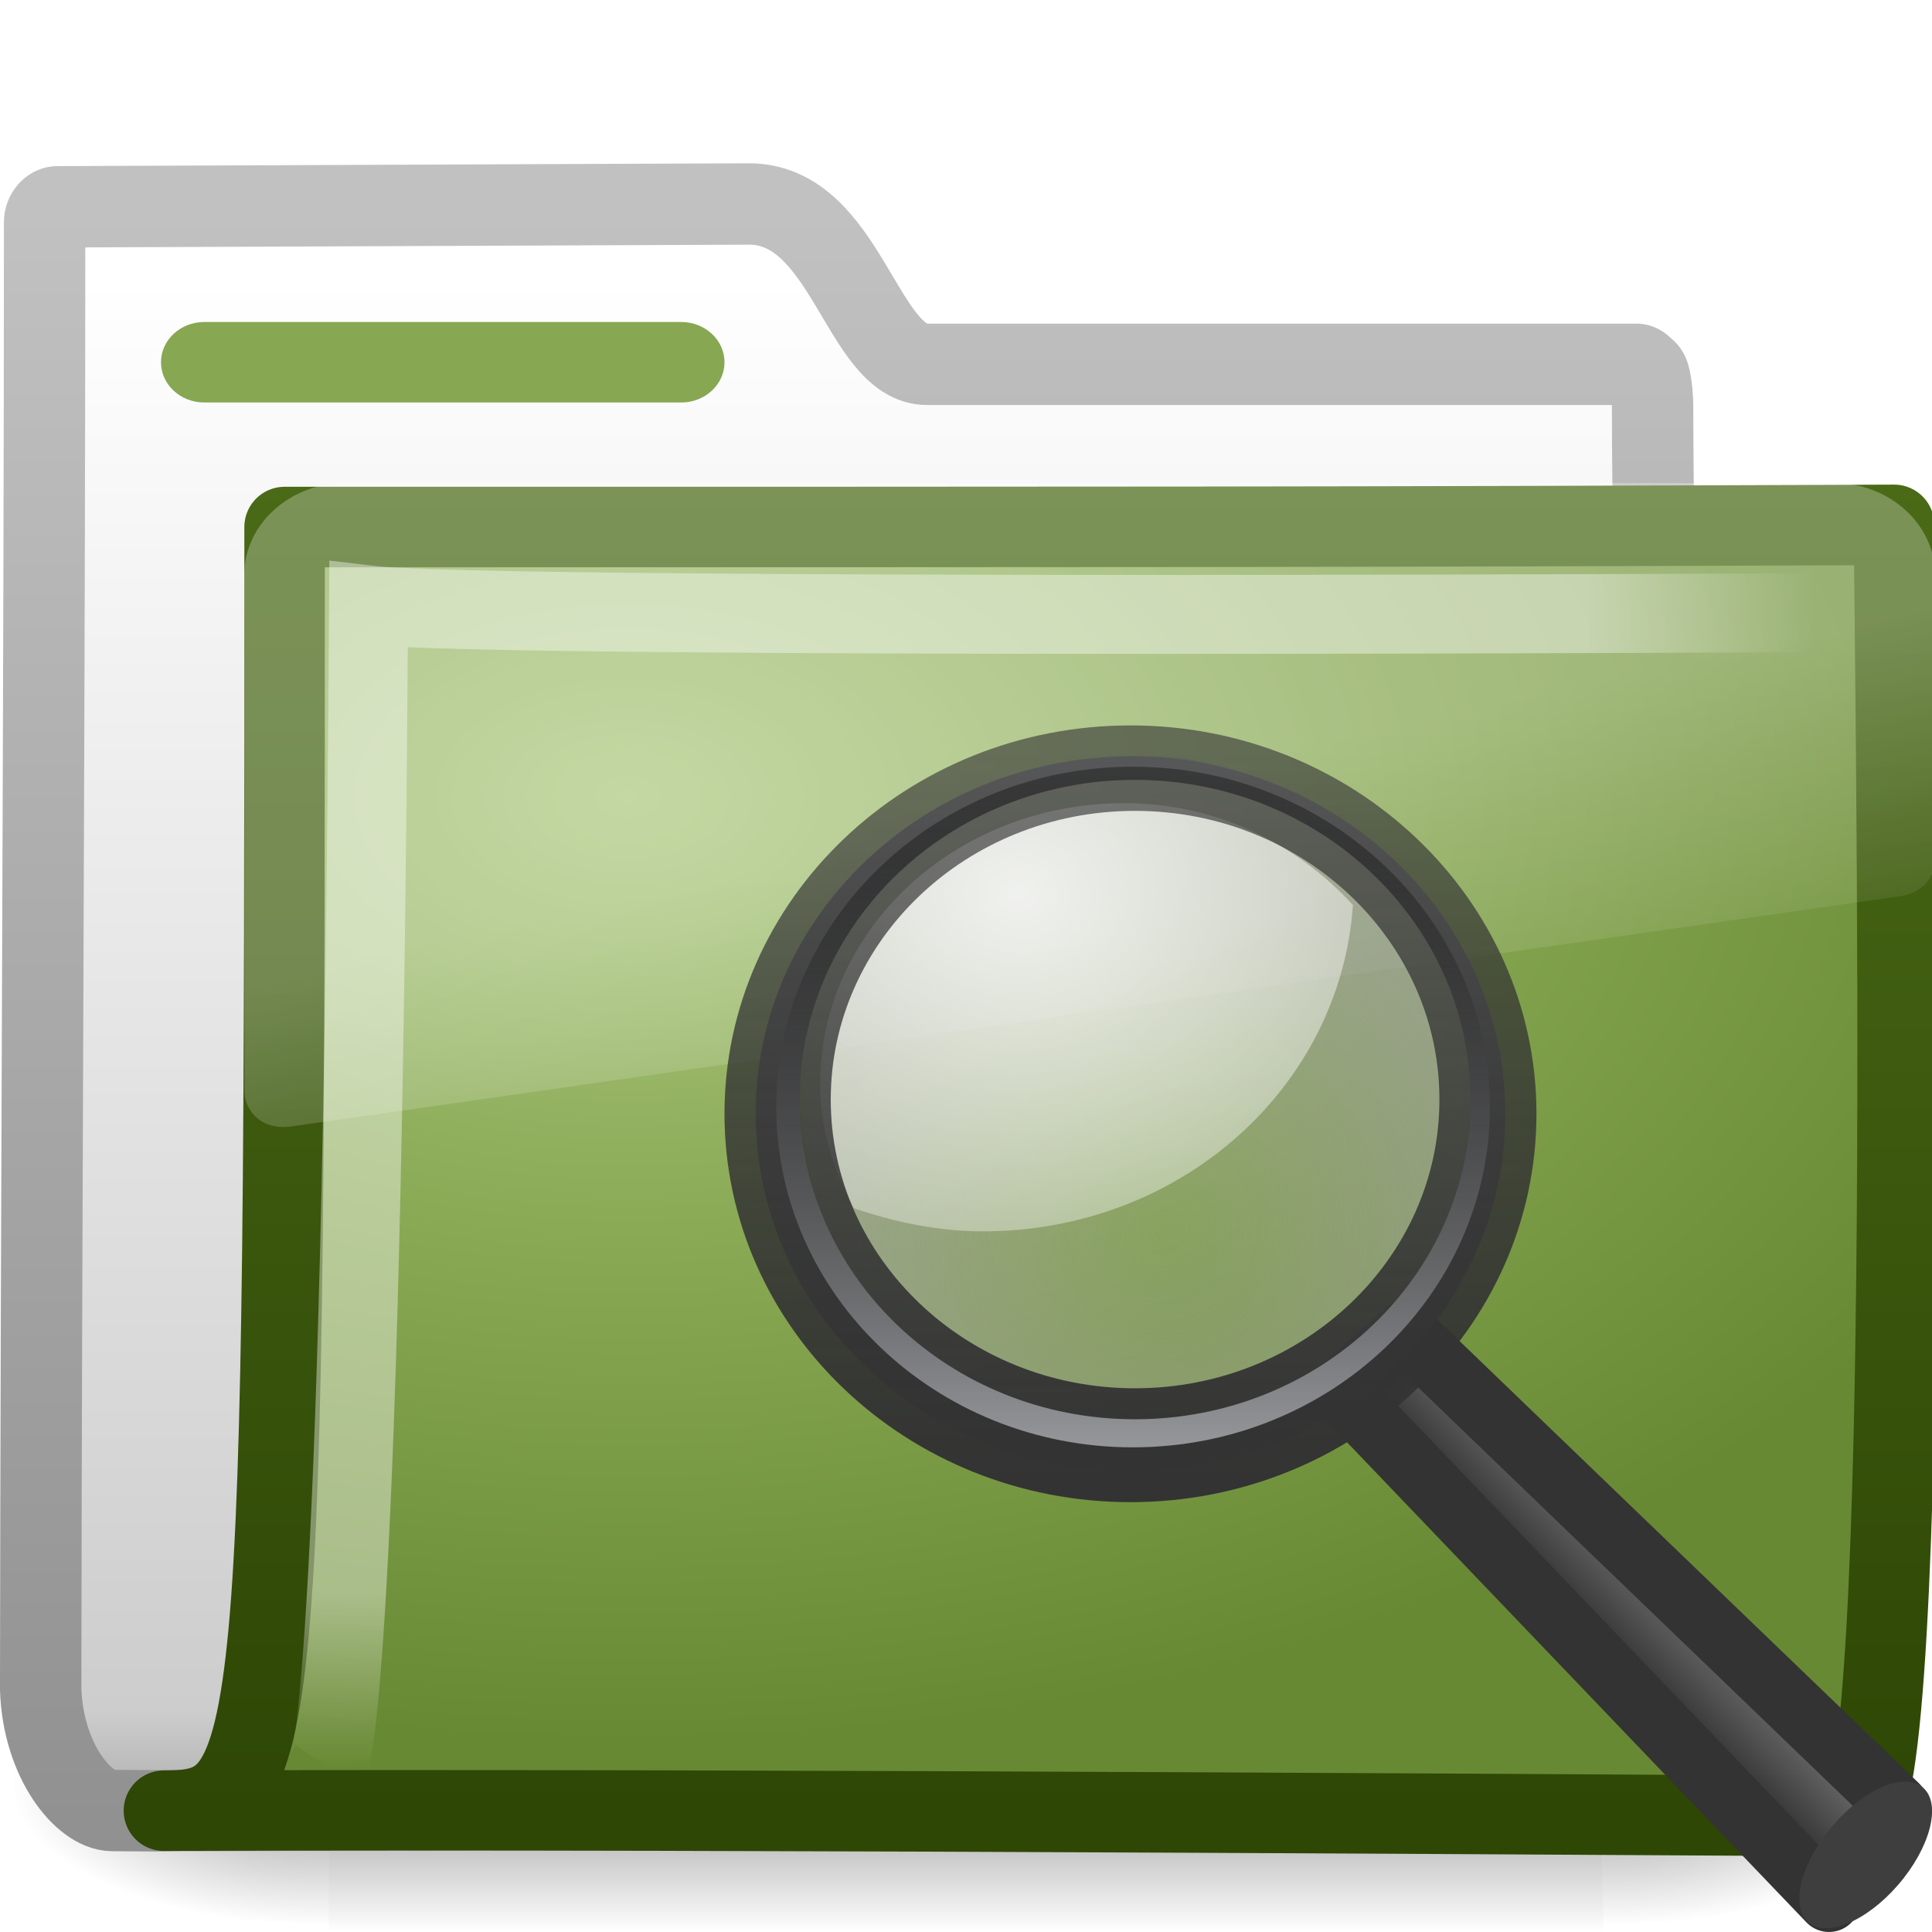
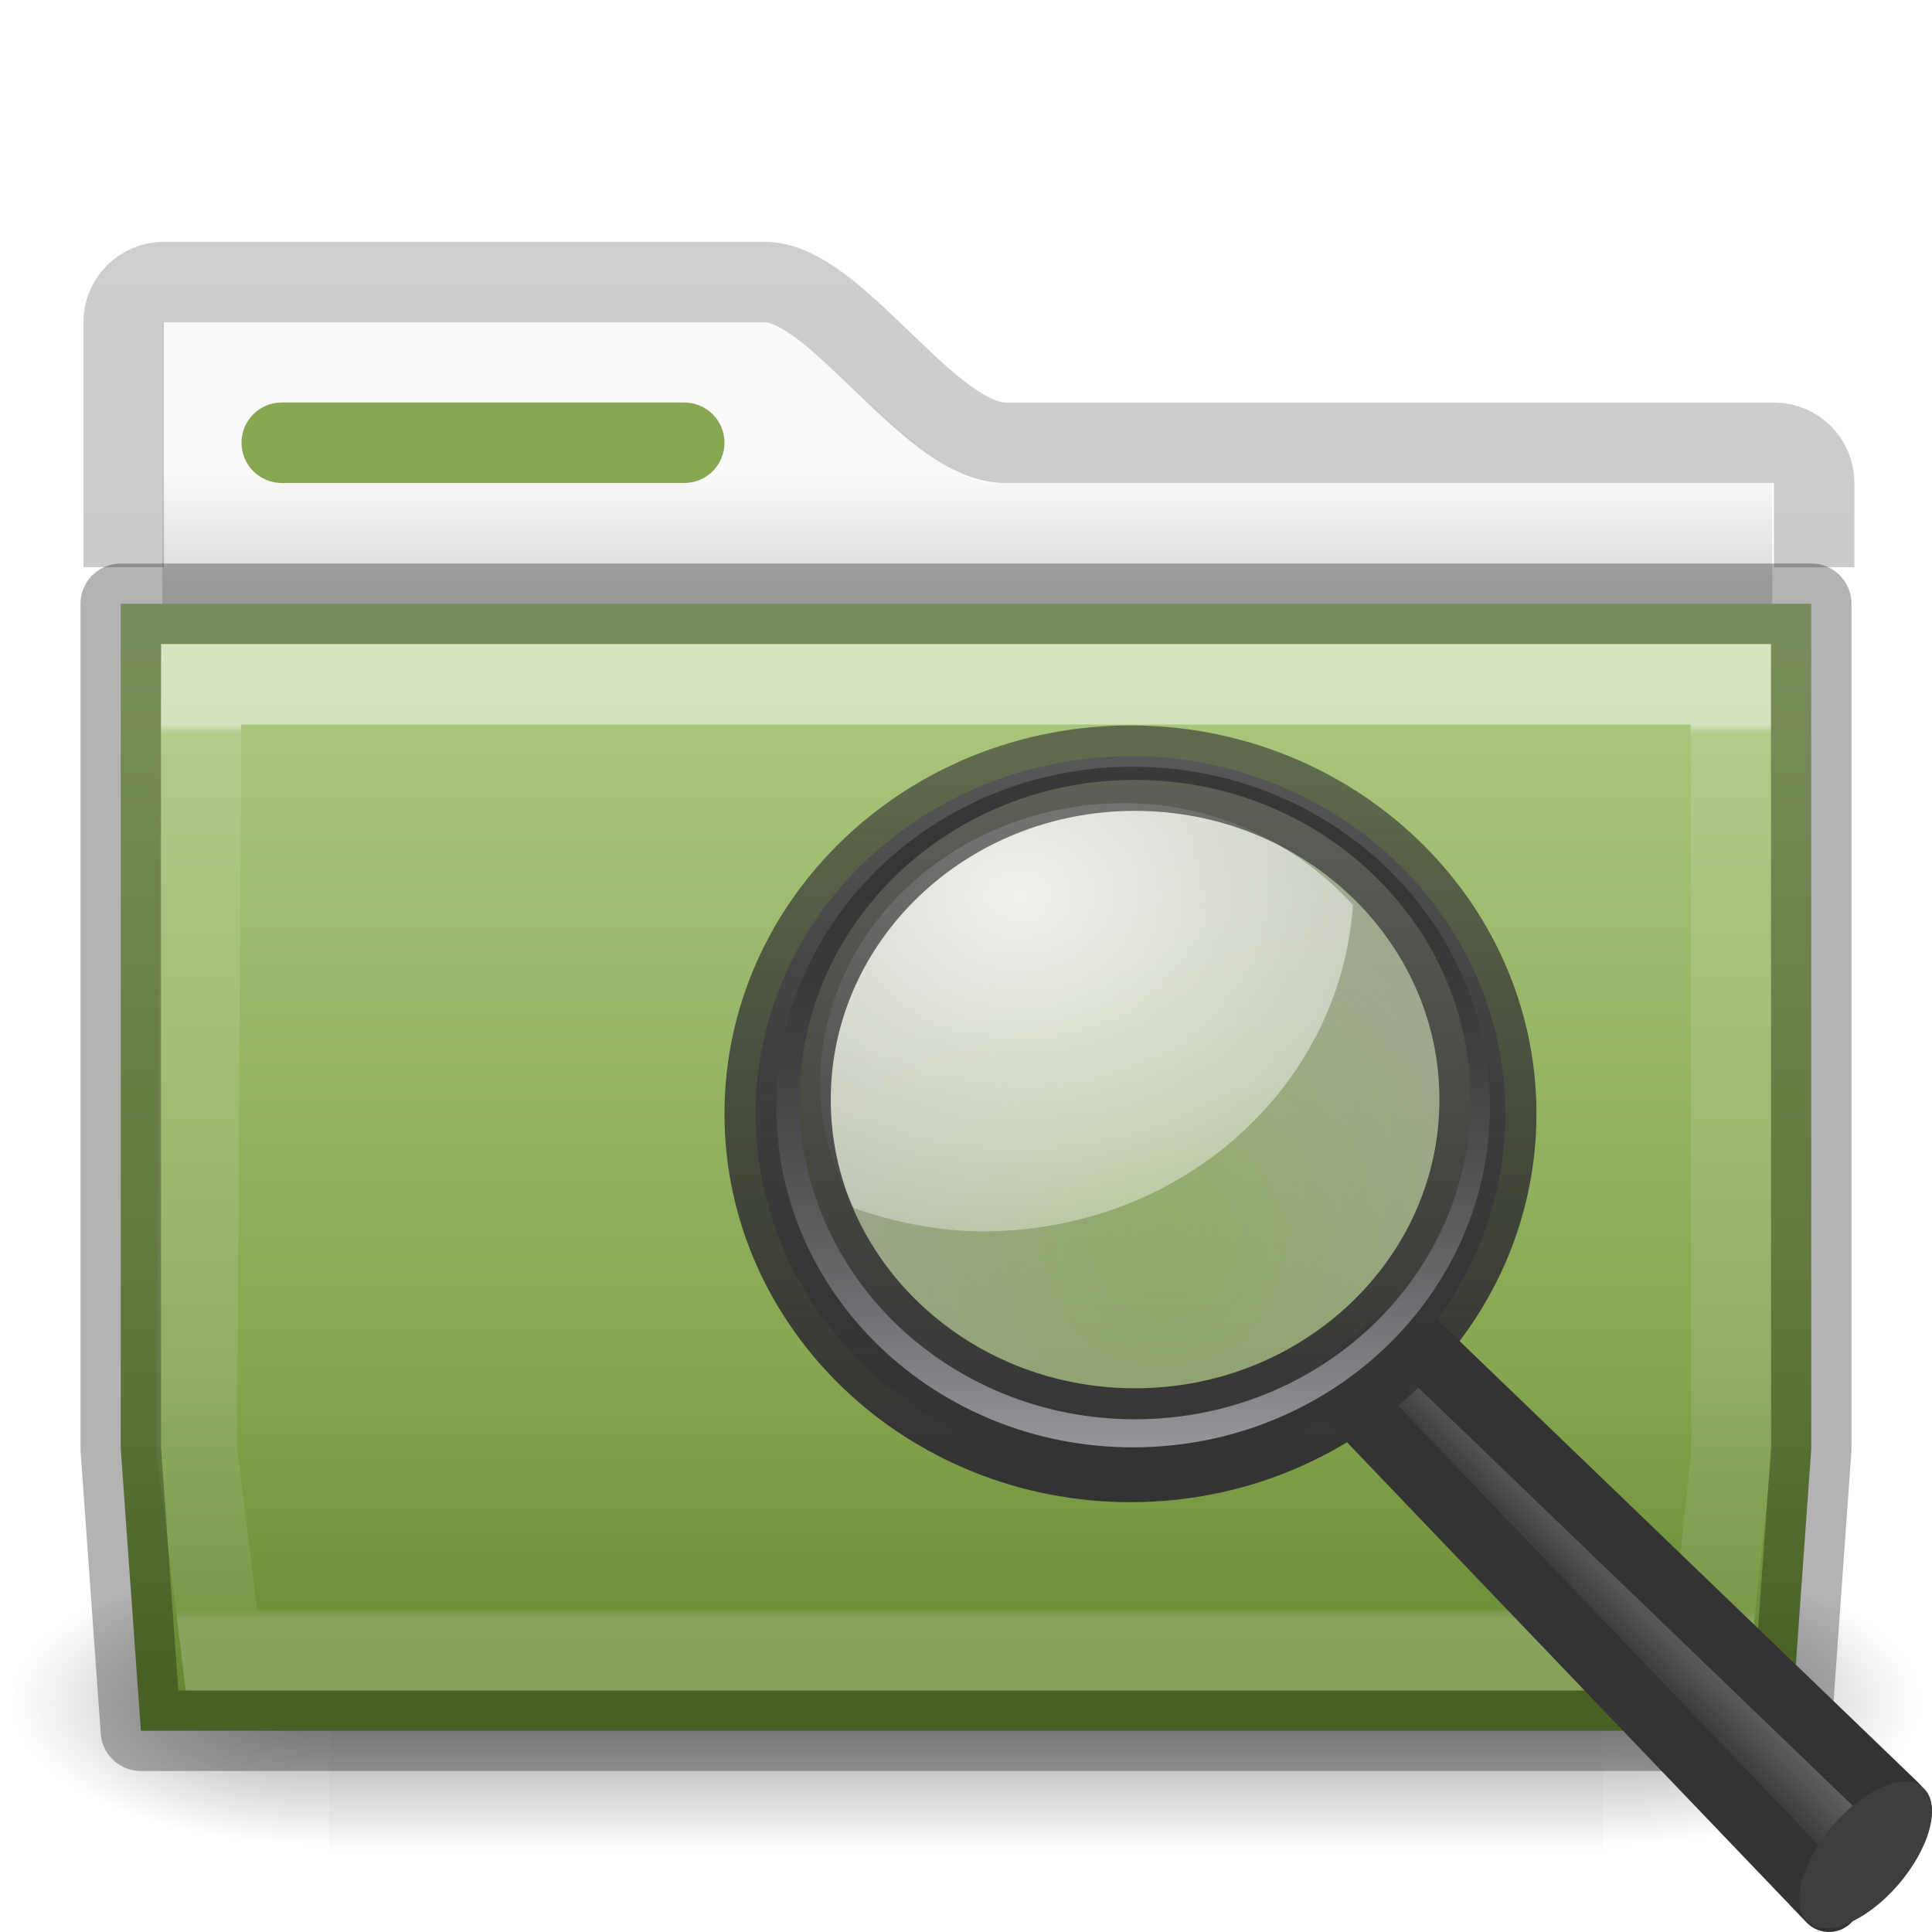
- <svg xmlns="http://www.w3.org/2000/svg" xmlns:xlink="http://www.w3.org/1999/xlink" id="svg3272" height="24" width="24" version="1.0">
-   <defs id="defs3274">
-     <linearGradient id="linearGradient2659" y2="11.949" gradientUnits="userSpaceOnUse" x2="173.1" gradientTransform="matrix(.95235 0 0 .95235 -117.1 -1.9494)" y1="75.319" x1="173.1">
-       <stop id="stop6211" style="stop-color:#96979b" offset="0" />
-       <stop id="stop6213" style="stop-opacity:.341" offset="1" />
+ <svg xmlns="http://www.w3.org/2000/svg" xmlns:xlink="http://www.w3.org/1999/xlink" id="svg10994" height="24" width="24" version="1.1">
+   <defs id="defs10996">
+     <linearGradient id="linearGradient4280">
+       <stop id="stop4282" offset="0" style="stop-color:#000000;stop-opacity:0.318" />
+       <stop id="stop4284" offset="1" style="stop-color:#000000;stop-opacity:0.239" />
    </linearGradient>
-     <linearGradient id="linearGradient2657" y2="4.536" gradientUnits="userSpaceOnUse" x2="41.485" gradientTransform="matrix(.13233 0 0 .13755 7.6677 7.6826)" y1="68.292" x1="41.542">
-       <stop id="stop11106" style="stop-color:#333" offset="0" />
-       <stop id="stop11108" style="stop-color:#333;stop-opacity:.612" offset="1" />
+     <linearGradient gradientTransform="matrix(0.6276264,0,0,0.7245642,2.973068,4.627368)" gradientUnits="userSpaceOnUse" xlink:href="#linearGradient3454-2-5-0-3-4-1" id="linearGradient4440-9" y2="21.387" x2="27.557" y1="6.035" x1="27.557" />
+     <linearGradient id="linearGradient3454-2-5-0-3-4-1">
+       <stop offset="0" style="stop-color:#ffffff;stop-opacity:1" id="stop3456-4-9-38-1-8-8" />
+       <stop offset="0.01" style="stop-color:#ffffff;stop-opacity:0.235" id="stop3458-39-80-3-5-5-8" />
+       <stop offset="0.99" style="stop-color:#ffffff;stop-opacity:0.157" id="stop3460-7-0-2-4-2-7" />
+       <stop offset="1" style="stop-color:#ffffff;stop-opacity:0.392" id="stop3462-0-9-8-7-2-3" />
    </linearGradient>
-     <linearGradient id="linearGradient2655" y2="11.949" gradientUnits="userSpaceOnUse" x2="173.1" gradientTransform="matrix(.13233 0 0 .13755 -9.4965 6.6474)" y1="75.319" x1="173.1">
-       <stop id="stop2302" style="stop-color:#343435;stop-opacity:.976" offset="0" />
-       <stop id="stop2304" style="stop-color:#919295" offset="1" />
+     <linearGradient id="linearGradient4646-7-4-3-5-6">
+       <stop offset="0" style="stop-color:#f9f9f9;stop-opacity:1" id="stop4648-8-0-3-6-5" />
+       <stop offset="1" style="stop-color:#d8d8d8;stop-opacity:1" id="stop4650-1-7-3-4-8" />
    </linearGradient>
-     <radialGradient id="radialGradient2653" gradientUnits="userSpaceOnUse" cy="13.078" cx="15.414" gradientTransform="matrix(1.0064 0 0 .81302 -3.3277 -.58269)" r="6.656">
-       <stop id="stop4469" style="stop-color:#fff" offset="0" />
-       <stop id="stop4471" style="stop-color:#fff;stop-opacity:.248" offset="1" />
+     <linearGradient gradientTransform="matrix(2.774389,0,0,1.969706,-1892.179,-872.8854)" gradientUnits="userSpaceOnUse" xlink:href="#linearGradient5048" id="linearGradient3028" y2="609.505" x2="302.857" y1="366.648" x1="302.857" />
+     <linearGradient id="linearGradient5048">
+       <stop offset="0" style="stop-color:#000000;stop-opacity:0" id="stop5050" />
+       <stop offset="0.5" style="stop-color:#000000;stop-opacity:1" id="stop5056" />
+       <stop offset="1" style="stop-color:#000000;stop-opacity:0" id="stop5052" />
+     </linearGradient>
+     <radialGradient gradientTransform="matrix(2.774389,0,0,1.969706,-1891.633,-872.8854)" gradientUnits="userSpaceOnUse" xlink:href="#linearGradient5060" id="radialGradient3030" fy="486.648" fx="605.714" r="117.143" cy="486.648" cx="605.714" />
+     <linearGradient id="linearGradient5060">
+       <stop offset="0" style="stop-color:#000000;stop-opacity:1" id="stop5062" />
+       <stop offset="1" style="stop-color:#000000;stop-opacity:0" id="stop5064" />
+     </linearGradient>
+     <radialGradient gradientTransform="matrix(-2.774389,0,0,1.969706,112.7623,-872.8854)" gradientUnits="userSpaceOnUse" xlink:href="#linearGradient5060" id="radialGradient3032" fy="486.648" fx="605.714" r="117.143" cy="486.648" cx="605.714" />
+     <linearGradient gradientTransform="matrix(0.8074983,0,0,0.833744,104.8767,-8.06984)" gradientUnits="userSpaceOnUse" xlink:href="#linearGradient4280" id="linearGradient18155" y2="13.286" x2="-103.578" y1="36.026" x1="-103.578" />
+     <linearGradient gradientTransform="matrix(0.4761905,0,0,0.4761905,1.734964,-0.2857183)" gradientUnits="userSpaceOnUse" xlink:href="#linearGradient4646-7-4-3-5-6" id="linearGradient5899" y2="16" x2="62.989" y1="13" x1="62.989" />
+     <linearGradient gradientTransform="matrix(0.4587304,0,0,0.4869622,1.130708,-0.4020381)" gradientUnits="userSpaceOnUse" xlink:href="#radialGradient2444" id="linearGradient12481" y2="43.761" x2="35.793" y1="17.118" x1="35.793" />
+     <radialGradient r="23.097" gradientTransform="matrix(1.5647,-9.5143e-8,6.1772e-8,1.0159,-59.14917,8.1461)" cx="63.969" cy="14.113" gradientUnits="userSpaceOnUse" id="radialGradient2444">
+       <stop offset="0" style="stop-color:#ADC980" id="stop3618" />
+       <stop offset="0.688" style="stop-color:#87A752" id="stop3270" />
+       <stop offset="1" style="stop-color:#688933" id="stop3620" />
    </radialGradient>
+     <linearGradient id="linearGradient2649" y2="93.654" gradientUnits="userSpaceOnUse" x2="-166.64" gradientTransform="matrix(0.13233,0,0,0.13755,41.439,5.0887)" y1="99.667" x1="-172.65">
+       <stop id="stop11116" style="stop-color:#242424;stop-opacity:.992" offset="0" />
+       <stop id="stop11118" style="stop-color:#656565" offset="1" />
+     </linearGradient>
    <radialGradient id="radialGradient2651" gradientUnits="userSpaceOnUse" cy="21.818" cx="18.241" r="8.309">
      <stop id="stop4456" style="stop-color:#a1a1a1;stop-opacity:.208" offset="0" />
      <stop id="stop4458" style="stop-color:#a1a1a1;stop-opacity:.678" offset="1" />
    </radialGradient>
-     <linearGradient id="linearGradient2649" y2="93.654" gradientUnits="userSpaceOnUse" x2="-166.64" gradientTransform="matrix(.13233 0 0 .13755 41.439 5.0887)" y1="99.667" x1="-172.65">
-       <stop id="stop11116" style="stop-color:#242424;stop-opacity:.992" offset="0" />
-       <stop id="stop11118" style="stop-color:#656565" offset="1" />
+     <radialGradient id="radialGradient2653" gradientUnits="userSpaceOnUse" cy="13.078" cx="15.414" gradientTransform="matrix(1.0064,0,0,0.81302,-3.3277,-0.58269)" r="6.656">
+       <stop id="stop4469" style="stop-color:#fff" offset="0" />
+       <stop id="stop4471" style="stop-color:#fff;stop-opacity:.248" offset="1" />
+     </radialGradient>
+     <linearGradient id="linearGradient2655" y2="11.949" gradientUnits="userSpaceOnUse" x2="173.1" gradientTransform="matrix(0.13233,0,0,0.13755,-9.4965,6.6474)" y1="75.319" x1="173.1">
+       <stop id="stop2302" style="stop-color:#343435;stop-opacity:.976" offset="0" />
+       <stop id="stop2304" style="stop-color:#919295" offset="1" />
    </linearGradient>
-     <linearGradient id="linearGradient3404" y2="24.628" gradientUnits="userSpaceOnUse" x2="20.055" y1="16.408" x1="18.031">
-       <stop id="stop2687" style="stop-color:#fff;stop-opacity:.275" offset="0" />
-       <stop id="stop2689" style="stop-color:#fff;stop-opacity:.078" offset="1" />
+     <linearGradient id="linearGradient2657" y2="4.536" gradientUnits="userSpaceOnUse" x2="41.485" gradientTransform="matrix(0.13233,0,0,0.13755,7.6677,7.6826)" y1="68.292" x1="41.542">
+       <stop id="stop11106" style="stop-color:#333" offset="0" />
+       <stop id="stop11108" style="stop-color:#333;stop-opacity:.612" offset="1" />
    </linearGradient>
-     <radialGradient id="radialGradient3402" gradientUnits="userSpaceOnUse" cy="5.593" cx="4.02" gradientTransform="matrix(-.016802 1.3943 -1.7966 -.021651 -5.3658 -19.339)" r="10.273">
-       <stop id="stop3754" style="stop-color:#fff" offset="0" />
-       <stop id="stop3760" style="stop-color:#fff" offset=".848" />
-       <stop id="stop3756" style="stop-color:#fff;stop-opacity:0" offset="1" />
-     </radialGradient>
-     <linearGradient id="linearGradient3400" y2="4.303" gradientUnits="userSpaceOnUse" x2="9.705" gradientTransform="matrix(.99458 0 0 .99458 -19.857 -19.778)" y1="20.882" x1="9.705">
-       <stop id="stop3624" style="stop-color:#2E4705" offset="0" />
-       <stop id="stop3626" style="stop-color:#4A6A17" offset="1" />
-     </linearGradient>
-     <radialGradient id="radialGradient3398" gradientUnits="userSpaceOnUse" cy="8.561" cx="7.819" gradientTransform="matrix(1.69 0 0 1.0436 -24.967 -20.534)" r="11.268">
-       <stop id="stop3618" style="stop-color:#ADC980" offset="0" />
-       <stop id="stop3270" style="stop-color:#87A752" offset=".5" />
-       <stop id="stop3620" style="stop-color:#688933" offset="1" />
-     </radialGradient>
-     <linearGradient id="linearGradient3396" y2="23.062" gradientUnits="userSpaceOnUse" x2="9.876" gradientTransform="translate(-19.518 -21.496)" y1="2.602" x1="9.876">
-       <stop id="stop5159" style="stop-color:#c1c1c1" offset="0" />
-       <stop id="stop5161" style="stop-color:#909090" offset="1" />
-     </linearGradient>
-     <linearGradient id="linearGradient3394" y2="37.503" gradientUnits="userSpaceOnUse" x2="-28.531" gradientTransform="translate(14.86 -35.997)" y1="17.956" x1="-28.531">
-       <stop id="stop11113" style="stop-color:#fff" offset="0" />
-       <stop id="stop11115" style="stop-color:#cdcdcd" offset=".91" />
-       <stop id="stop11117" style="stop-color:#a1a1a1" offset="1" />
-     </linearGradient>
-     <radialGradient id="radialGradient3392" xlink:href="#linearGradient5060" gradientUnits="userSpaceOnUse" cy="486.65" cx="605.71" gradientTransform="matrix(-2.7744 0 0 1.9697 112.76 -872.89)" r="117.14" />
-     <linearGradient id="linearGradient5060">
-       <stop id="stop5062" offset="0" />
-       <stop id="stop5064" style="stop-opacity:0" offset="1" />
-     </linearGradient>
-     <radialGradient id="radialGradient3390" xlink:href="#linearGradient5060" gradientUnits="userSpaceOnUse" cy="486.65" cx="605.71" gradientTransform="matrix(2.7744 0 0 1.9697 -1891.6 -872.89)" r="117.14" />
-     <linearGradient id="linearGradient3388" y2="609.51" gradientUnits="userSpaceOnUse" x2="302.86" gradientTransform="matrix(2.7744 0 0 1.9697 -1892.2 -872.89)" y1="366.65" x1="302.86">
-       <stop id="stop5050" style="stop-opacity:0" offset="0" />
-       <stop id="stop5056" offset=".5" />
-       <stop id="stop5052" style="stop-opacity:0" offset="1" />
+     <linearGradient id="linearGradient2659" y2="11.949" gradientUnits="userSpaceOnUse" x2="173.1" gradientTransform="matrix(0.95235,0,0,0.95235,-117.1,-1.9494)" y1="75.319" x1="173.1">
+       <stop id="stop6211" style="stop-color:#96979b" offset="0" />
+       <stop id="stop6213" style="stop-opacity:.341" offset="1" />
    </linearGradient>
  </defs>
-   <g id="g2701">
-     <g id="g2902">
-       <g id="g2589" transform="translate(.036304 -1.2166e-7)">
-         <g id="g3377" transform="translate(19.518 21.496)">
-           <g id="g3490" style="stroke-width:1.883" transform="matrix(.54593 0 0 .51685 -20.52 -22.074)">
-             <g id="g5022" style="stroke-width:104.96" transform="matrix(.021652 0 0 .014857 43.008 42.685)">
-               <rect id="rect2527" style="opacity:.402;fill:url(#linearGradient3388)" height="478.36" width="1339.6" y="-150.7" x="-1559.3" />
-               <path id="path2529" style="opacity:.402;fill:url(#radialGradient3390)" d="m-219.62-150.68v478.33c142.88 0.9 345.4-107.17 345.4-239.2 0-132.02-159.44-239.13-345.4-239.13z" />
-               <path id="path2531" style="opacity:.402;fill:url(#radialGradient3392)" d="m-1559.3-150.68v478.33c-142.8 0.9-345.4-107.17-345.4-239.2 0-132.02 159.5-239.13 345.4-239.13z" />
-             </g>
-           </g>
-           <path id="path3496" style="stroke-linejoin:round;stroke:url(#linearGradient3396);stroke-linecap:round;stroke-width:1.011;fill:url(#linearGradient3394)" d="m-18.841-18.927c-0.085 0-0.159 0.093-0.159 0.189 0 5.869-0.043 12.244-0.049 18.225 0.029 0.895 0.537 1.505 0.89 1.508 1.013 0.009 0.539-0.004 1.048-0 6.471-0.016 13.579-0.078 20.05-0.094 0.054 0.007-1.477-0.108-1.462-1.446 0-4.673-0.502-11.187-0.502-15.86 0-0.187-0.015-0.291-0.032-0.377-0.013-0.066-0.029-0.099-0.064-0.125-0.028-0.025-0.055-0.057-0.095-0.063h-8.82c-0.815 0-1.002-1.992-2.213-1.992l-8.592 0.035z" />
-           <path id="path3498" style="stroke-linejoin:round;stroke:url(#linearGradient3400);stroke-linecap:round;fill:url(#radialGradient3398)" d="m-16.019-14.949c10.57 0 13.031 0.001 19.994-0.027-0 1.57 0.258 16.04-0.484 16.04-0.714-0-14.046-0.095-21.009-0.067 1.472 0 1.499-0.623 1.499-15.946z" />
-           <path id="path3211" style="opacity:.4;stroke:url(#radialGradient3402);stroke-width:.981;fill:none" d="m3.421-13.887s-16.832 0.093-18.397-0.093c-0.083 13.83-0.501 14.439-0.501 14.439" />
-           <path id="path2608" style="fill:url(#linearGradient3404);fill-rule:evenodd" d="m3.219 5.344c-1.539 0-2.813 1.274-2.813 2.812l0 16c0.006 0.286 0.148 0.613 0.375 0.813 0.227 0.2 0.516 0.284 0.844 0.25h0.031l45-7.125c0.522-0.083 0.93-0.535 0.938-1.063v-8.875c0-1.539-1.274-2.812-2.813-2.812h-41.562-0z" transform="matrix(.44503 0 0 .40237 -16.699 -17.646)" />
-         </g>
-       </g>
-       <rect id="rect2545" style="display:block;fill:#87A752" rx=".538" ry=".5" height="1" width="7" y="4" x="2" />
+   <path style="color:#000000;clip-rule:nonzero;display:inline;overflow:visible;visibility:visible;opacity:1;isolation:auto;mix-blend-mode:normal;color-interpolation:sRGB;color-interpolation-filters:linearRGB;solid-color:#000000;solid-opacity:1;fill:url(#linearGradient5899);fill-opacity:1;fill-rule:nonzero;stroke:none;stroke-width:1;stroke-linecap:butt;stroke-linejoin:miter;stroke-miterlimit:4;stroke-dasharray:none;stroke-dashoffset:0;stroke-opacity:1;marker:none;color-rendering:auto;image-rendering:auto;shape-rendering:auto;text-rendering:auto;enable-background:accumulate" d="m 2.016,4 0,4.615 20,0 0,-2.615 -9.683,0 C 11.488,6 10.074,4 9.412,4 Z" id="rect4598" />
+   <g transform="matrix(0.5459263,0,0,0.5168524,-0.9657318,-1.578182)" id="g3490" style="stroke-width:1.883;stroke-miterlimit:4;stroke-dasharray:none">
+     <g transform="matrix(0.02165152,0,0,0.01485743,43.0076,42.68539)" id="g5022" style="display:inline;stroke-width:104.962;stroke-miterlimit:4;stroke-dasharray:none">
+       <rect width="1339.633" height="478.357" x="-1559.252" y="-150.697" id="rect4173-4" style="display:inline;overflow:visible;visibility:visible;opacity:0.402;fill:url(#linearGradient3028);fill-opacity:1;fill-rule:nonzero;stroke:none;stroke-width:104.962;marker:none" />
+       <path d="m -219.619,-150.68 c 0,0 0,478.331 0,478.331 142.874,0.9 345.4,-107.17 345.4,-239.196 0,-132.027 -159.437,-239.135 -345.4,-239.135 z" id="path5058-9" style="display:inline;overflow:visible;visibility:visible;opacity:0.402;fill:url(#radialGradient3030);fill-opacity:1;fill-rule:nonzero;stroke:none;stroke-width:104.962;marker:none" />
+       <path d="m -1559.252,-150.68 c 0,0 0,478.331 0,478.331 -142.874,0.9 -345.4,-107.17 -345.4,-239.196 0,-132.027 159.437,-239.135 345.4,-239.135 z" id="path5018-53" style="display:inline;overflow:visible;visibility:visible;opacity:0.402;fill:url(#radialGradient3032);fill-opacity:1;fill-rule:nonzero;stroke:none;stroke-width:104.962;marker:none" />
    </g>
  </g>
-   <g id="g3968" transform="matrix(1.0321 0 0 1.0266 .084525 .81504)">
-     <path id="path11112" style="stroke-linejoin:round;fill-rule:evenodd;stroke:#333;stroke-linecap:round;stroke-width:.75;fill:url(#linearGradient2649)" d="m16.836 15.327l5.916 5.725-0.82 1.157-5.895-6.193 0.799-0.689z" />
-     <path id="path13082" style="fill:#3e3e3e" d="m248.35 110.29c0.01 1.47-2.37 2.66-5.31 2.66-2.93 0-5.31-1.19-5.31-2.66s2.38-2.66 5.31-2.66c2.94 0 5.32 1.19 5.31 2.66z" transform="matrix(.13119 -.15242 .14662 .13637 -25.682 43.656)" />
-     <path id="path4452" style="fill:url(#radialGradient2651);fill-rule:evenodd" d="m25.898 18.478c0 4.589-3.72 8.31-8.309 8.31s-8.309-3.721-8.308-8.31c-0.001-4.589 3.719-8.31 8.308-8.31s8.309 3.721 8.309 8.31z" transform="matrix(.48797 0 0 .49492 5.0307 3.32)" />
-     <path id="path4462" style="opacity:.834;fill-rule:evenodd;fill:url(#radialGradient2653)" d="m13.447 8.925c-2.022 0-3.658 1.523-3.658 3.403 0 0.543 0.163 1.042 0.406 1.498 0.486 0.166 1.003 0.28 1.551 0.28 2.395 0 4.308-1.755 4.456-3.949-0.672-0.738-1.635-1.232-2.755-1.232z" />
-     <path id="path2298" style="stroke-linejoin:round;stroke:url(#linearGradient2657);stroke-linecap:round;stroke-width:.75;fill:url(#linearGradient2655)" d="m13.525 8.359c-2.49 0-4.512 1.938-4.512 4.324 0 2.387 2.022 4.325 4.512 4.325 2.489 0 4.511-1.938 4.511-4.325 0-2.386-2.022-4.324-4.511-4.324zm0.053 0.284c2.229 0 4.04 1.732 4.04 3.868s-1.811 3.869-4.04 3.869c-2.228 0-4.036-1.733-4.036-3.869s1.808-3.868 4.036-3.868z" />
-     <path id="path4267" style="fill:url(#linearGradient2659)" d="m48.577 9.921c-17.92 0-32.437 13.414-32.437 29.938s14.517 29.938 32.437 29.938 32.469-13.414 32.469-29.938-14.549-29.938-32.469-29.938v0.001zm0.188 1.157c16.841 0 30.531 12.596 30.531 28.125 0 15.528-13.69 28.125-30.531 28.125s-30.5-12.597-30.5-28.125c0-15.529 13.659-28.125 30.5-28.125z" transform="matrix(.13233 0 0 .13755 7.1255 7.119)" />
+   <path d="m 22.536,7.047 0,-1.047 c 0,-0.277 -0.223,-0.5 -0.5,-0.5 l -9.536,0 c -0.942,0.017 -2.11,-1.996 -3,-1.996 l -7.464,0 c -0.277,0 -0.5,0.223 -0.5,0.5 l 2.982e-4,3.042" id="rect3186" style="color:#000000;clip-rule:nonzero;display:inline;overflow:visible;visibility:visible;opacity:0.8;isolation:auto;mix-blend-mode:normal;color-interpolation:sRGB;color-interpolation-filters:linearRGB;solid-color:#000000;solid-opacity:1;fill:none;fill-opacity:1;fill-rule:nonzero;stroke:url(#linearGradient18155);stroke-width:1;stroke-linecap:butt;stroke-linejoin:miter;stroke-miterlimit:4;stroke-dasharray:none;stroke-dashoffset:0;stroke-opacity:1;marker:none;color-rendering:auto;image-rendering:auto;shape-rendering:auto;text-rendering:auto;enable-background:accumulate" />
+   <path id="rect4198" d="M 1.5,7.5 1.5,8 1.5,18 1.75,21.5 22.25,21.5 22.5,18 22.5,7.5 Z" style="color:#000000;font-style:normal;font-variant:normal;font-weight:normal;font-stretch:normal;font-size:medium;line-height:normal;font-family:sans-serif;text-indent:0;text-align:start;text-decoration:none;text-decoration-line:none;text-decoration-style:solid;text-decoration-color:#000000;letter-spacing:normal;word-spacing:normal;text-transform:none;direction:ltr;block-progression:tb;writing-mode:lr-tb;baseline-shift:baseline;text-anchor:start;white-space:normal;clip-rule:nonzero;display:inline;overflow:visible;visibility:visible;opacity:1;isolation:auto;mix-blend-mode:normal;color-interpolation:sRGB;color-interpolation-filters:linearRGB;solid-color:#000000;solid-opacity:1;fill:url(#linearGradient12481);fill-opacity:1;fill-rule:nonzero;stroke:none;stroke-width:1;stroke-linecap:butt;stroke-linejoin:miter;stroke-miterlimit:4;stroke-dasharray:none;stroke-dashoffset:0;stroke-opacity:1;color-rendering:auto;image-rendering:auto;shape-rendering:auto;text-rendering:auto;enable-background:accumulate;marker:none;filter-blend-mode:normal;filter-gaussianBlur-deviation:0" />
+   <path d="M 2.5,8.5 2.446,18.005 2.75,20.5 l 18.5,0 0.259,-2.444 L 21.5,8.5 Z" id="path3309-8" style="color:#000000;display:inline;overflow:visible;visibility:visible;opacity:0.5;fill:none;stroke:url(#linearGradient4440-9);stroke-width:1;stroke-linecap:round;stroke-linejoin:miter;stroke-miterlimit:4;stroke-dasharray:none;stroke-dashoffset:0;stroke-opacity:1;marker:none;enable-background:accumulate" />
+   <rect id="rect2892" style="display:block;fill:#87a752" rx="0.5" ry="0.5" height="1" width="6" y="5" x="3" />
+   <path id="rect4198-7" d="M 1.5,7.5 1.5,8 1.5,18 1.75,21.5 22.25,21.5 22.5,18 22.5,7.5 Z" style="color:#000000;font-style:normal;font-variant:normal;font-weight:normal;font-stretch:normal;font-size:medium;line-height:normal;font-family:sans-serif;text-indent:0;text-align:start;text-decoration:none;text-decoration-line:none;text-decoration-style:solid;text-decoration-color:#000000;letter-spacing:normal;word-spacing:normal;text-transform:none;direction:ltr;block-progression:tb;writing-mode:lr-tb;baseline-shift:baseline;text-anchor:start;white-space:normal;clip-rule:nonzero;display:inline;overflow:visible;visibility:visible;opacity:0.3;isolation:auto;mix-blend-mode:normal;color-interpolation:sRGB;color-interpolation-filters:linearRGB;solid-color:#000000;solid-opacity:1;fill:none;fill-opacity:1;fill-rule:nonzero;stroke:#000000;stroke-width:1;stroke-linecap:round;stroke-linejoin:round;stroke-miterlimit:4;stroke-dasharray:none;stroke-dashoffset:0;stroke-opacity:1;marker:none;color-rendering:auto;image-rendering:auto;shape-rendering:auto;text-rendering:auto;enable-background:accumulate;filter-blend-mode:normal;filter-gaussianBlur-deviation:0" />
+   <g id="g3968" transform="matrix(1.0321,0,0,1.0266,0.08452499,0.8150403)">
+     <path id="path11112" style="fill:url(#linearGradient2649);fill-rule:evenodd;stroke:#333333;stroke-width:0.75;stroke-linecap:round;stroke-linejoin:round" d="m 16.836,15.327 5.916,5.725 -0.82,1.157 -5.895,-6.193 0.799,-0.689 z" />
+     <path id="path13082" style="fill:#3e3e3e" d="m 248.35,110.29 c 0.01,1.47 -2.37,2.66 -5.31,2.66 -2.93,0 -5.31,-1.19 -5.31,-2.66 0,-1.47 2.38,-2.66 5.31,-2.66 2.94,0 5.32,1.19 5.31,2.66 z" transform="matrix(0.13119,-0.15242,0.14662,0.13637,-25.682,43.656)" />
+     <path id="path4452" style="fill:url(#radialGradient2651);fill-rule:evenodd" d="m 25.898,18.478 c 0,4.589 -3.72,8.31 -8.309,8.31 -4.589,0 -8.309,-3.721 -8.308,-8.31 -7e-4,-4.589 3.719,-8.31 8.308,-8.31 4.589,0 8.309,3.721 8.309,8.31 z" transform="matrix(0.48797,0,0,0.49492,5.0307,3.32)" />
+     <path id="path4462" style="opacity:0.834;fill:url(#radialGradient2653);fill-rule:evenodd" d="m 13.447,8.925 c -2.022,0 -3.658,1.523 -3.658,3.403 0,0.543 0.163,1.042 0.406,1.498 0.486,0.166 1.003,0.28 1.551,0.28 2.395,0 4.308,-1.755 4.456,-3.949 C 15.53,9.419 14.567,8.925 13.447,8.925 Z" />
+     <path id="path2298" style="fill:url(#linearGradient2655);stroke:url(#linearGradient2657);stroke-width:0.75;stroke-linecap:round;stroke-linejoin:round" d="m 13.525,8.359 c -2.49,0 -4.512,1.938 -4.512,4.324 0,2.387 2.022,4.325 4.512,4.325 2.489,0 4.511,-1.938 4.511,-4.325 0,-2.386 -2.022,-4.324 -4.511,-4.324 z m 0.053,0.284 c 2.229,0 4.04,1.732 4.04,3.868 0,2.136 -1.811,3.869 -4.04,3.869 -2.228,0 -4.036,-1.733 -4.036,-3.869 0,-2.136 1.808,-3.868 4.036,-3.868 z" />
+     <path id="path4267" style="fill:url(#linearGradient2659)" d="m 48.577,9.921 c -17.92,0 -32.437,13.414 -32.437,29.938 0,16.524 14.517,29.938 32.437,29.938 17.92,0 32.469,-13.414 32.469,-29.938 0,-16.524 -14.549,-29.938 -32.469,-29.938 l 0,5e-4 z m 0.188,1.157 c 16.841,0 30.531,12.596 30.531,28.125 0,15.528 -13.69,28.125 -30.531,28.125 -16.841,0 -30.5,-12.597 -30.5,-28.125 0,-15.529 13.659,-28.125 30.5,-28.125 z" transform="matrix(0.13233,0,0,0.13755,7.1255,7.119)" />
  </g>
</svg>
